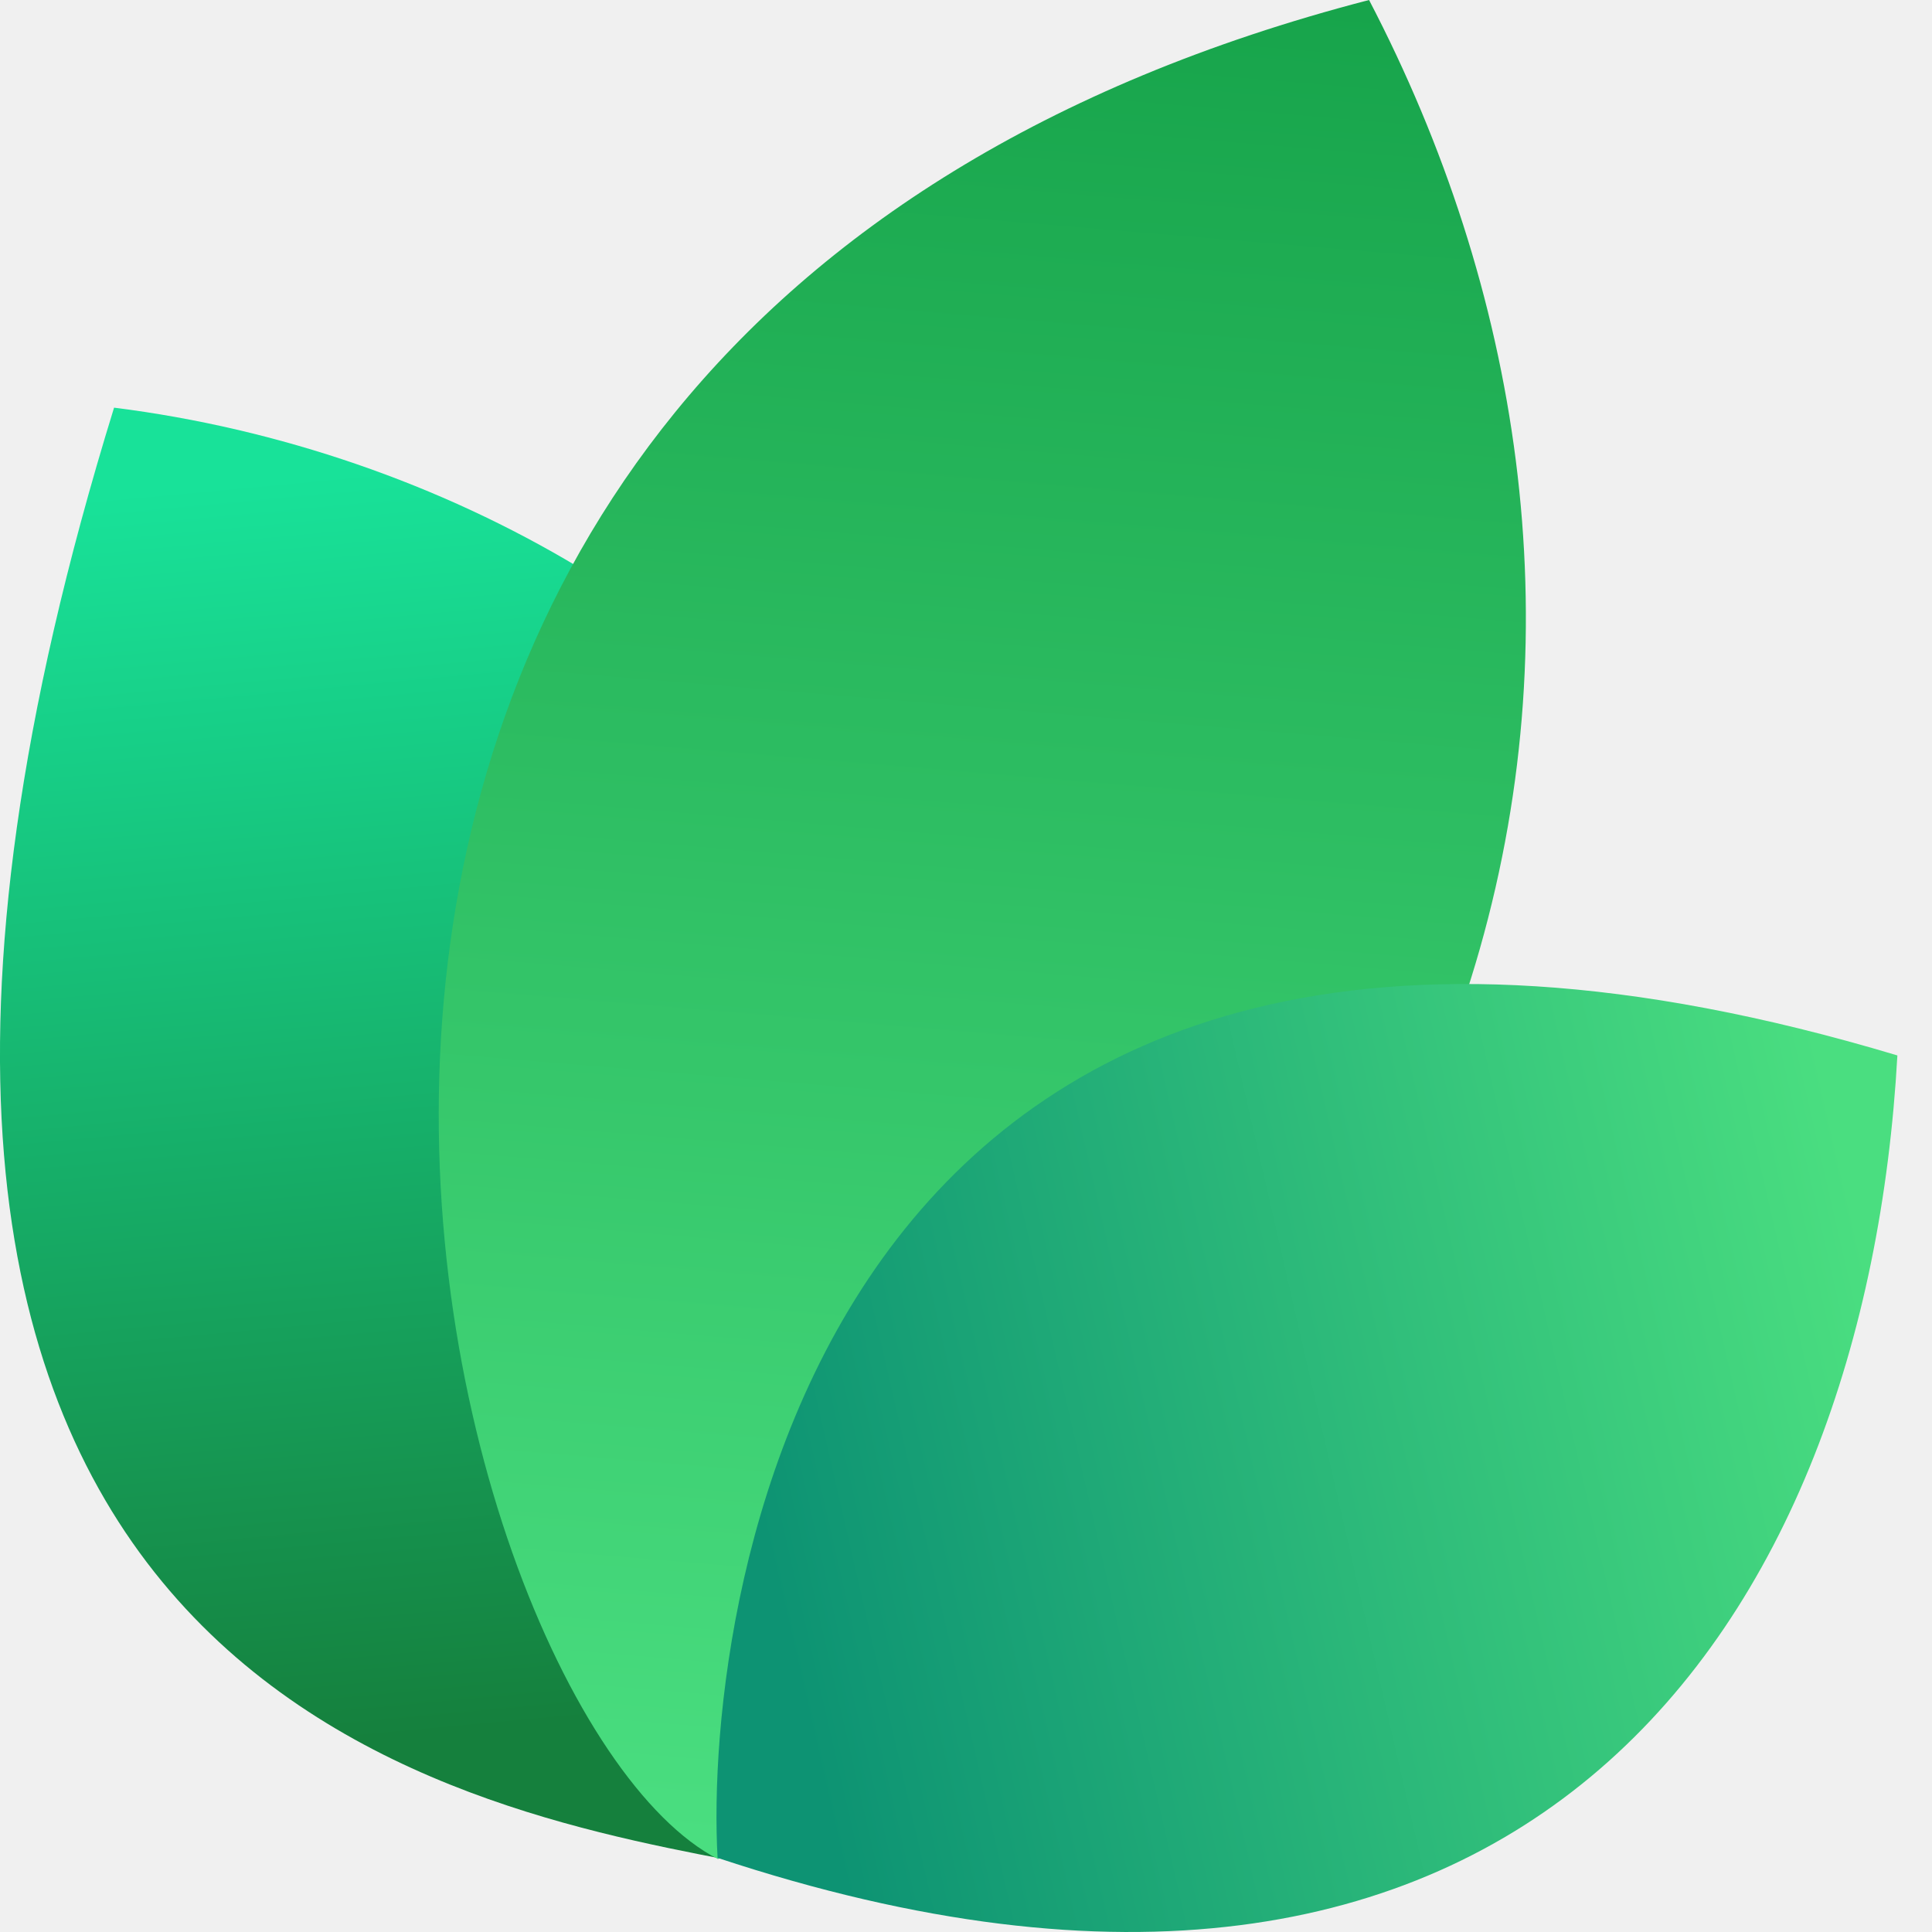
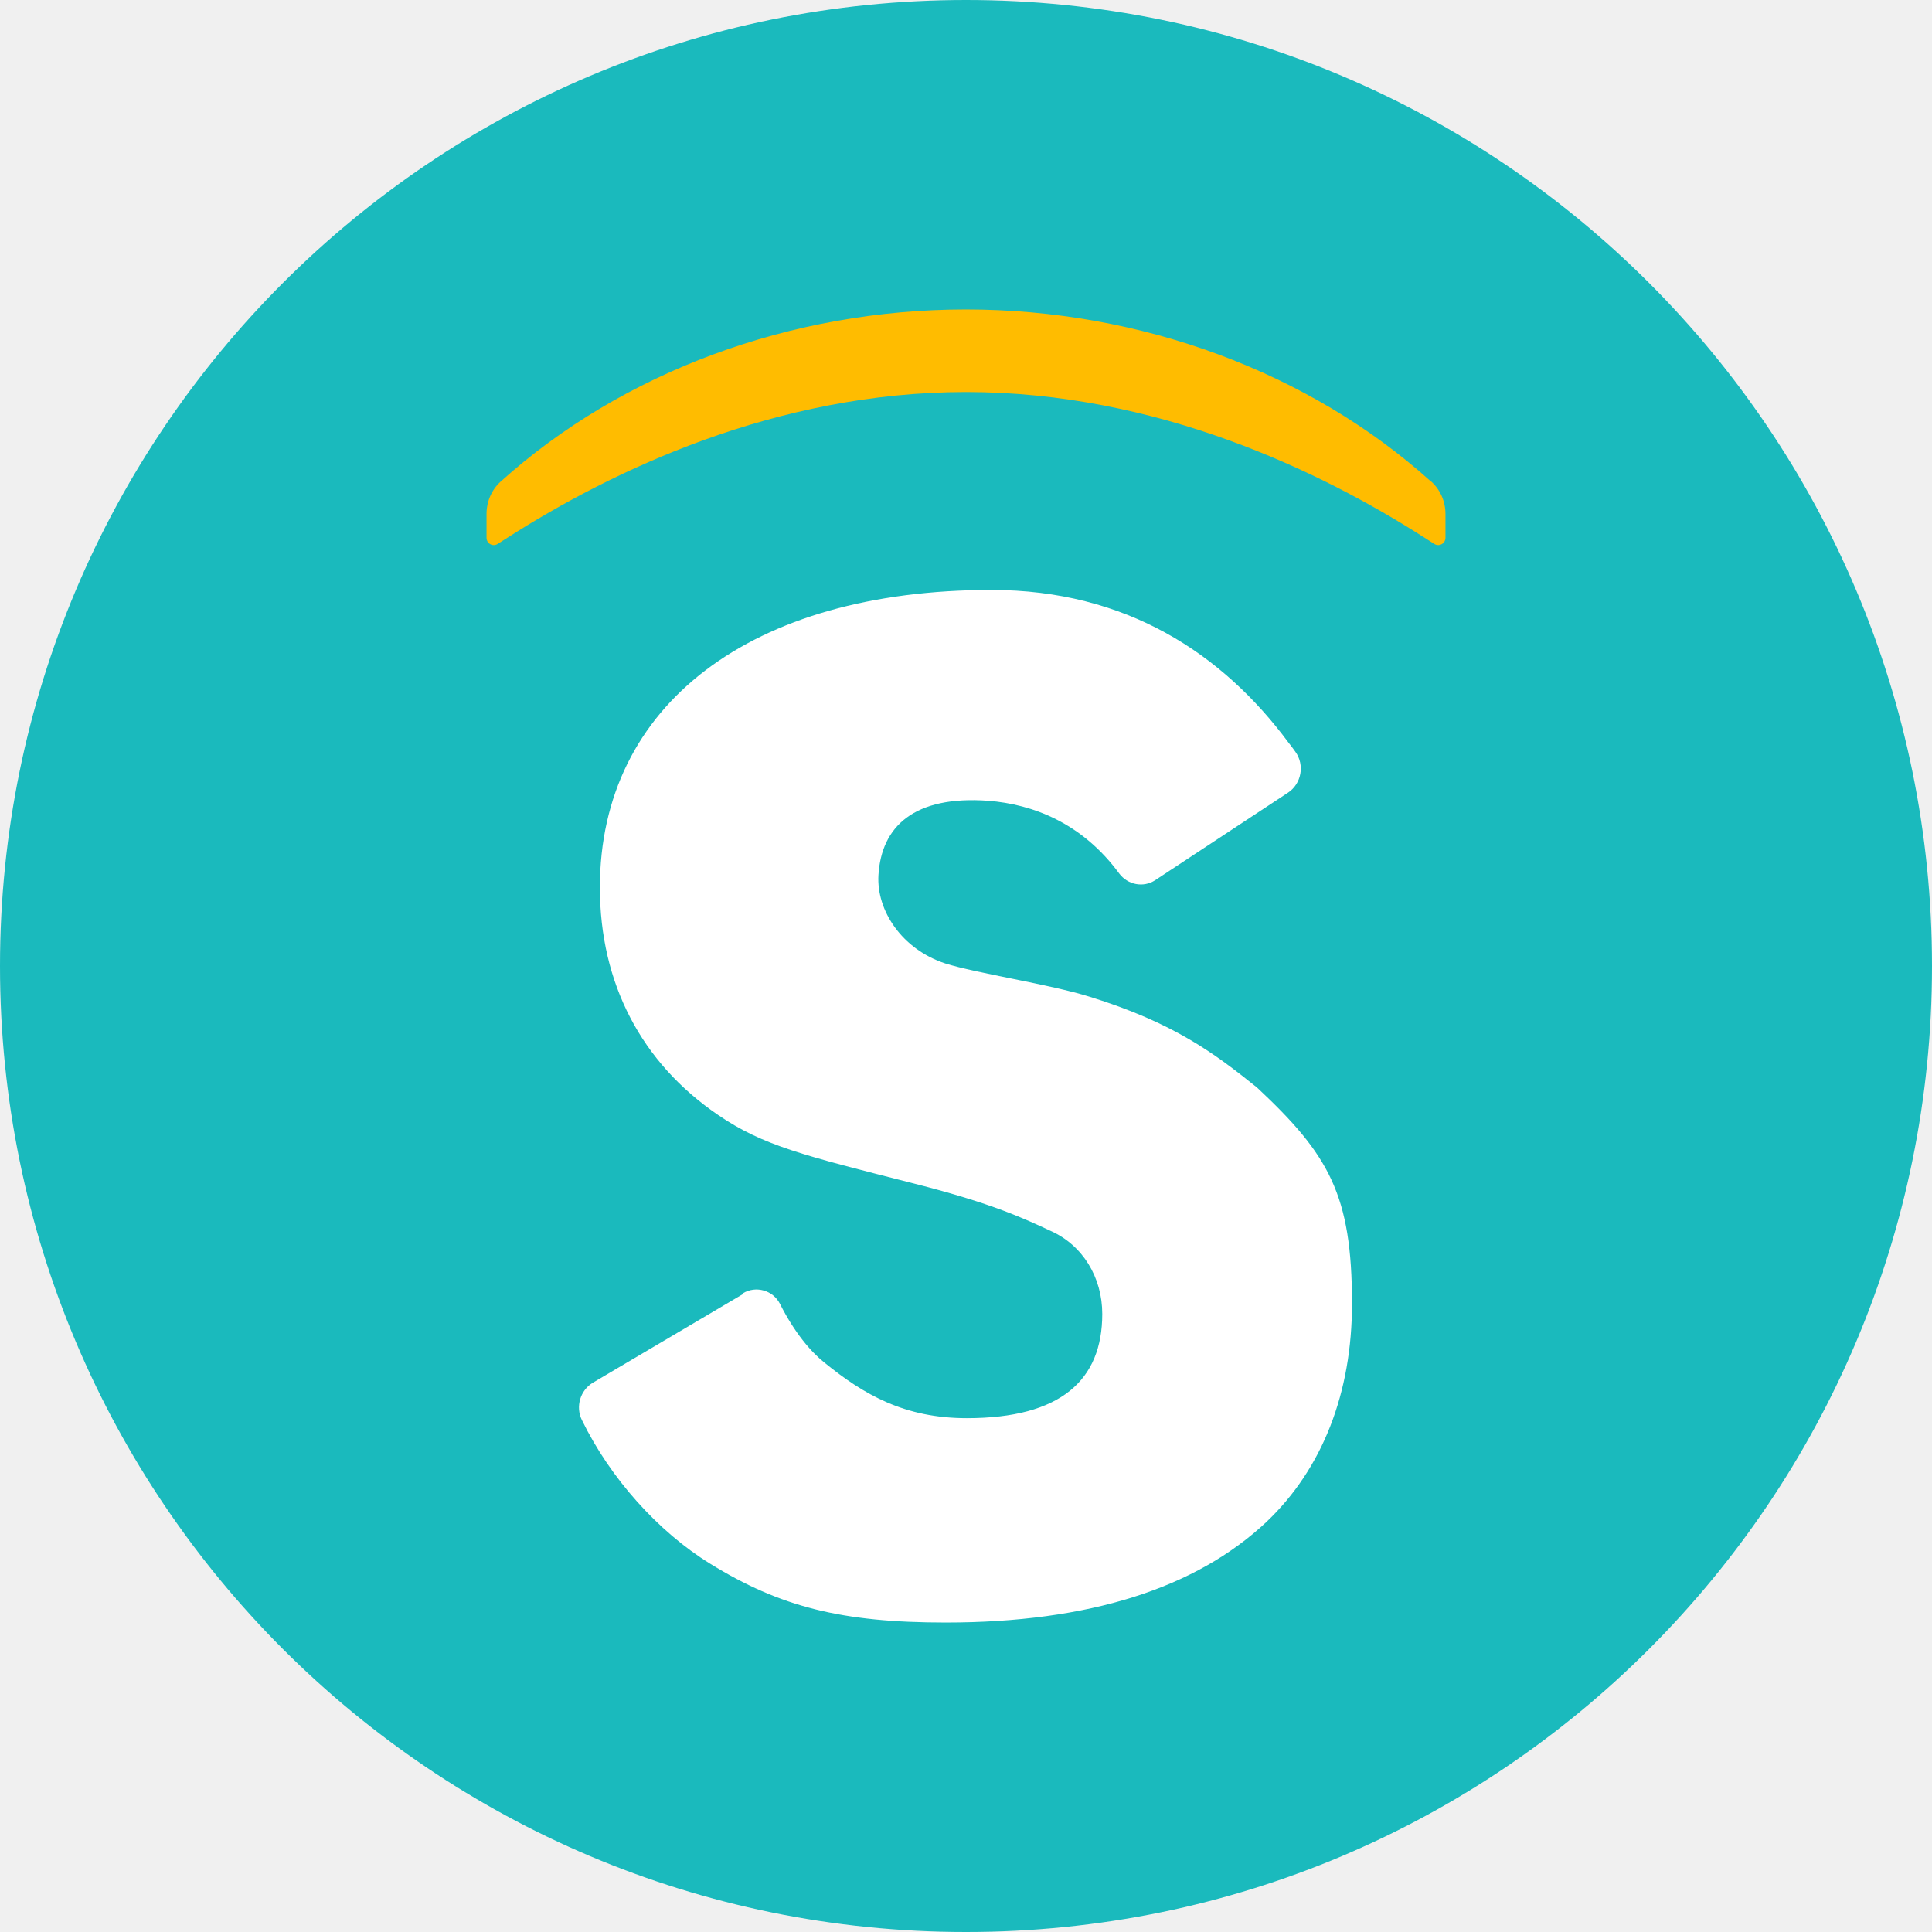
- <svg xmlns="http://www.w3.org/2000/svg" width="24" height="24" viewBox="0 0 24 24" fill="none">
-   <path d="M9.061 23.108C5.268 22.377 -3.391 20.627 1.417 5.064C9.634 6.099 16.973 14.064 9.061 23.108Z" fill="url(#paint0_linear_17557_2021)" />
-   <path d="M8.919 23.094C5.276 21.222 0.784 4.209 17.007 0C20.757 7.193 19.621 16.545 8.919 23.094Z" fill="url(#paint1_linear_17557_2021)" />
-   <path d="M8.914 23.079C8.735 19.882 10.159 9.085 23.57 13.111C23.181 20.123 18.984 26.418 8.914 23.079Z" fill="url(#paint2_linear_17557_2021)" />
-   <defs>
-     <linearGradient id="paint0_linear_17557_2021" x1="3.776" y1="5.916" x2="5.232" y2="21.559" gradientUnits="userSpaceOnUse">
-       <stop stop-color="#18E299" />
-       <stop offset="1" stop-color="#15803D" />
-     </linearGradient>
-     <linearGradient id="paint1_linear_17557_2021" x1="12.171" y1="-0.718" x2="10.19" y2="22.983" gradientUnits="userSpaceOnUse">
-       <stop stop-color="#16A34A" />
-       <stop offset="1" stop-color="#4ADE80" />
-     </linearGradient>
-     <linearGradient id="paint2_linear_17557_2021" x1="23.133" y1="15.353" x2="9.338" y2="18.52" gradientUnits="userSpaceOnUse">
-       <stop stop-color="#4ADE80" />
-       <stop offset="1" stop-color="#0D9373" />
-     </linearGradient>
-   </defs>
+ <svg xmlns="http://www.w3.org/2000/svg" width="444" height="444" viewBox="0 0 444 444" fill="none">
+   <rect width="444" height="444" rx="222" fill="#1ABABD" />
+   <path d="M170.752 297.203C173.731 295.409 177.683 296.523 179.264 299.679C182.608 306.3 186.377 310.693 189.417 313.106C198.537 320.532 207.899 325.915 222.187 325.915C243.77 325.915 253.315 317.19 253.315 301.968C253.315 293.553 248.816 286.189 241.52 282.909C235.623 280.187 228.449 276.66 210.149 272.019C184.614 265.522 175.373 263.294 165.037 256.24C147.406 244.235 137.861 225.981 137.861 203.952C137.861 161.999 172.637 135.577 227.841 135.577C258.847 135.577 280.977 150.242 296.116 170.662C296.663 171.342 297.21 172.085 297.696 172.766C299.885 175.798 299.095 180.129 295.994 182.171L265.474 202.282C262.738 204.076 259.151 203.334 257.206 200.735C248.694 189.163 237.386 184.832 227.111 184.028C210.027 182.79 202.549 189.968 201.88 201.106C201.394 209.212 207.231 218.123 217.201 221.402C224.436 223.692 241.155 226.167 250.457 229.075C269.791 235.077 279.093 242.07 288.881 249.928C305.418 265.398 310.707 274.556 310.707 299.617C310.707 320.037 303.959 337.486 291.07 349.738C274.837 365.022 250.153 372.881 217.323 372.881C193.49 372.881 179.264 369.292 163.153 359.329C151.236 351.966 140.232 339.714 133.727 326.348C132.207 323.254 133.362 319.48 136.28 317.747L170.752 297.389V297.203Z" fill="white" />
+   <path d="M328.859 110.657C300.939 85.502 262.154 71.119 221.969 71.119C181.784 71.119 143 85.502 115.079 110.657C112.993 112.526 111.811 115.25 111.811 118.102V123.583C111.811 124.913 113.242 125.705 114.363 125.008L116.697 123.519C140.541 108.281 178.142 90.096 222 90.096C265.858 90.096 303.491 108.281 327.303 123.519L329.638 125.008C330.727 125.705 332.19 124.913 332.19 123.583V118.102C332.19 115.25 331.007 112.558 328.922 110.657H328.859Z" fill="#FFBC00" />
</svg>
